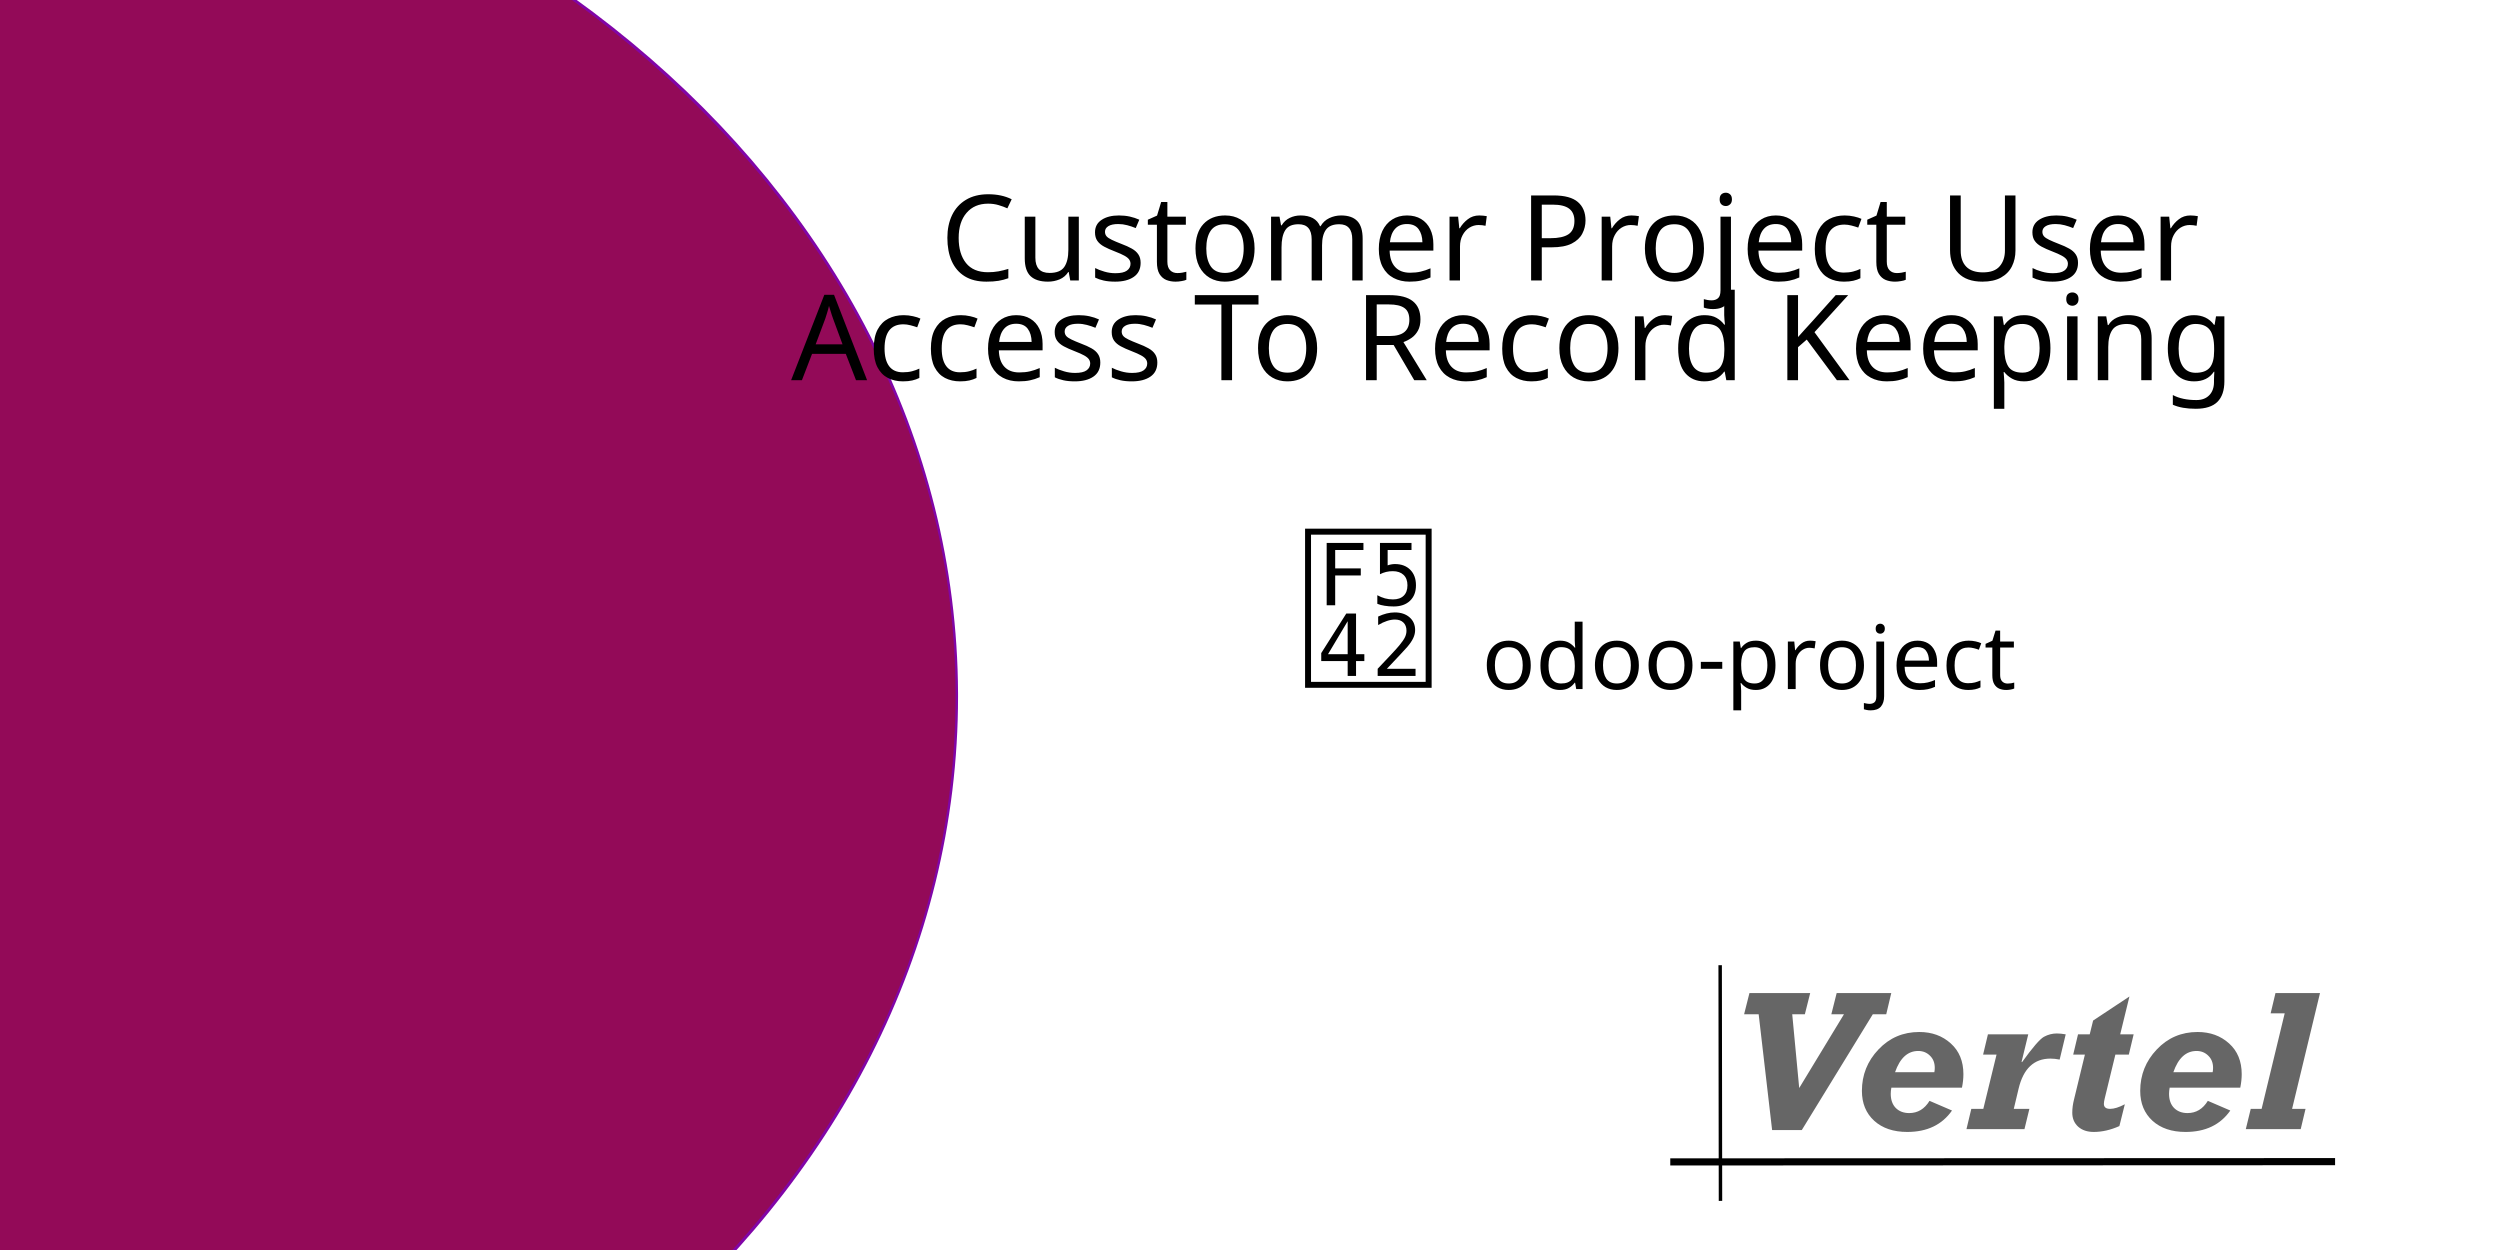
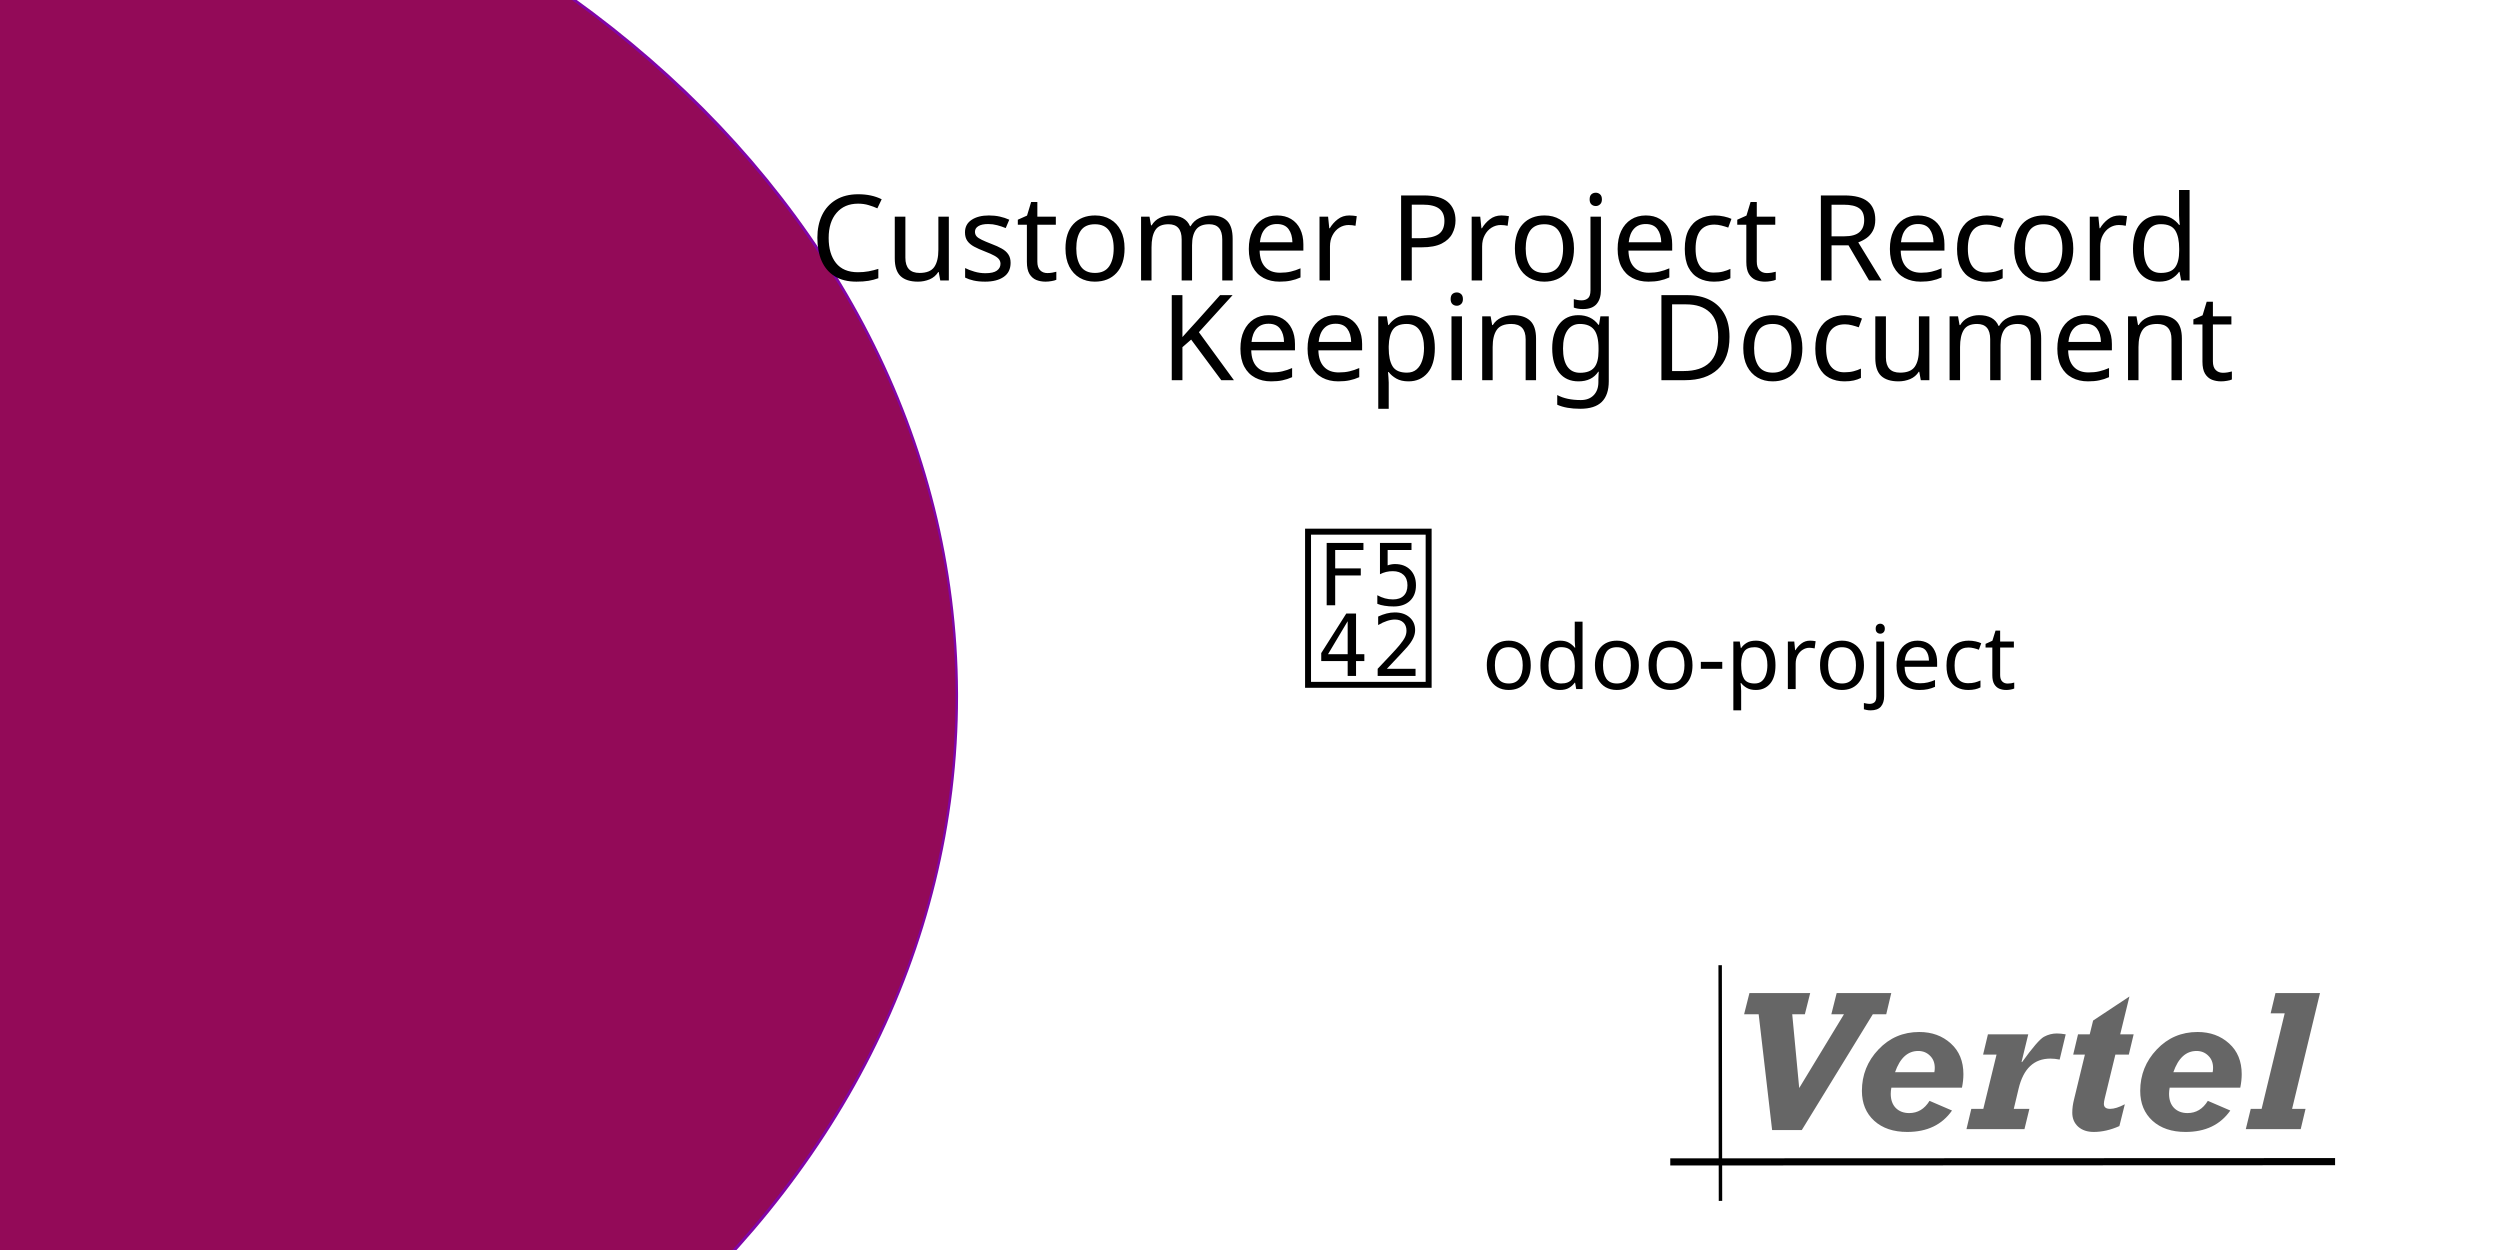
<svg xmlns="http://www.w3.org/2000/svg" width="560px" height="280px" viewBox="0 0 560 280" version="1.1" id="SVGRoot">
  <defs id="defs1502">
    <linearGradient id="linearGradient4211">
      <stop style="stop-color:#930a57;stop-opacity:0.65;" offset="0" id="stop4209" />
    </linearGradient>
  </defs>
  <g id="layer1">
    <g id="g1954" transform="matrix(0.8140175,0,0,1.211041,87.96433,13.73955)" style="stroke-width:1.007">
      <rect y="-17.523" x="-133" height="241.115" width="717.429" id="rect1936" style="opacity:1;vector-effect:none;fill:#ffffff;fill-opacity:1;fill-rule:evenodd;stroke-width:1.007;stroke-linecap:butt;stroke-linejoin:miter;stroke-miterlimit:4;stroke-dasharray:none;stroke-dashoffset:0;stroke-opacity:1" />
    </g>
    <path style="opacity:1;fill:#8105a7;fill-opacity:1;fill-rule:nonzero;stroke:none;stroke-width:1.543;stroke-linejoin:miter;stroke-miterlimit:4;stroke-dasharray:none;stroke-dashoffset:2.498;stroke-opacity:1;paint-order:fill markers stroke" id="path1226" d="M 214.603,156 A 247.603,206.465 0 0 1 -32.791,362.465 247.603,206.465 0 0 1 -280.603,156.348 247.603,206.465 0 0 1 -33.626,-50.464 247.603,206.465 0 0 1 214.602,155.304" />
    <path style="opacity:1;fill:#930a58;fill-opacity:1;stroke:#4b1f50;stroke-opacity:1;stroke-width:0;stroke-miterlimit:4;stroke-dasharray:none" d="m -51.3,361.519 c -98.937,-6.343 -183.741,-61.307 -215.89,-139.926 -5.442,-13.309 -8.941,-26.314 -11.188,-41.589 -2.27,-15.43 -1.508,-43.958 1.557,-58.304 12.904,-60.404 55.915,-112.333 118.4,-142.947 25.918,-12.698 53.105,-21.153 82.215,-25.568 19.953,-3.026 52.933,-3.726 73.407,-1.558 61.621,6.525 115.552,30.504 156.207,69.451 C 202.876,68.471 223.453,130.962 210.051,193.108 198.085,248.6 157.667,298.661 99.805,329.66 56.02,353.118 0.439,364.836 -51.3,361.519 Z" id="path2210" />
    <g id="g1224" transform="matrix(0.5980845,0,0,0.5980845,373.3415,215.8158)">
      <path d="m 216.891,62.041 1.845,-7.582 h 4.074 l 8.648,-35.786 h -5.265 l 1.806,-7.582 h 16.68 l -10.454,43.368 h 5.035 l -1.806,7.582 h -20.562 m -14.22,-10.586 8.417,3.626 c -3.741,5.348 -9.327,8.022 -16.757,8.022 -5.176,-2.4e-5 -9.301,-1.392 -12.376,-4.176 -3.075,-2.808 -4.612,-6.544 -4.612,-11.208 0,-5.983 2.063,-11.147 6.188,-15.494 4.125,-4.371 9.224,-6.557 15.297,-6.557 4.715,2.4e-5 8.648,1.429 11.799,4.286 3.152,2.833 4.727,6.666 4.727,11.501 -6e-5,1.612 -0.179,3.297 -0.538,5.055 h -26.442 c -0.154,0.806 -0.231,1.575 -0.231,2.308 -3e-5,2.247 0.628,4.017 1.883,5.311 1.281,1.27 2.959,1.905 5.035,1.905 3.203,0 5.739,-1.526 7.61,-4.579 M 189.756,40.723 h 14.72 c 0.102,-0.537 0.154,-1.074 0.154,-1.612 -2e-5,-1.905 -0.602,-3.431 -1.806,-4.579 -1.179,-1.172 -2.639,-1.758 -4.381,-1.758 -3.946,2.4e-5 -6.841,2.649 -8.686,7.948 m -18.179,12.014 -2.037,8.168 c -3.28,1.465 -6.483,2.198 -9.608,2.198 -2.409,-2.4e-5 -4.356,-0.659 -5.842,-1.978 -1.461,-1.343 -2.191,-3.089 -2.191,-5.238 0,-1.587 0.218,-3.236 0.653,-4.945 l 4.074,-16.813 h -4.381 l 1.806,-7.582 h 4.381 l 1.268,-5.165 13.606,-9.011 -3.459,14.175 h 5.035 l -1.806,7.582 h -5.035 l -3.997,16.446 c -0.205,0.83 -0.307,1.502 -0.307,2.015 -3e-5,1.245 0.781,1.868 2.344,1.868 1.486,0 3.318,-0.574 5.496,-1.722 m -59.303,9.304 1.806,-7.582 h 4.497 l 4.958,-20.329 h -5.035 l 1.806,-7.582 h 15.104 l -2.498,10.293 0.154,0.147 c 3.971,-5.519 6.713,-8.693 8.225,-9.523 1.537,-0.83 3.139,-1.245 4.804,-1.245 0.974,4.8e-5 2.088,0.11 3.344,0.33 l -2.268,9.45 c -1.23,-0.244 -2.383,-0.366 -3.459,-0.366 -6.149,2.4e-5 -10.121,3.748 -11.914,11.245 l -1.806,7.582 h 5.842 l -1.845,7.582 h -21.715 m -13.836,-10.586 8.417,3.626 c -3.741,5.348 -9.327,8.022 -16.757,8.022 -5.176,-2.4e-5 -9.301,-1.392 -12.376,-4.176 -3.075,-2.808 -4.612,-6.544 -4.612,-11.208 -8e-6,-5.983 2.063,-11.147 6.188,-15.494 4.125,-4.371 9.224,-6.557 15.297,-6.557 4.715,2.4e-5 8.648,1.429 11.799,4.286 3.152,2.833 4.727,6.666 4.727,11.501 -5e-5,1.612 -0.179,3.297 -0.538,5.055 H 84.14 c -0.154,0.806 -0.231,1.575 -0.231,2.308 -1.2e-5,2.247 0.628,4.017 1.883,5.311 1.281,1.27 2.959,1.905 5.035,1.905 3.203,0 5.739,-1.526 7.61,-4.579 M 85.524,40.723 h 14.72 c 0.102,-0.537 0.154,-1.074 0.154,-1.612 -4e-5,-1.905 -0.602,-3.431 -1.806,-4.579 -1.179,-1.172 -2.639,-1.758 -4.381,-1.758 -3.946,2.4e-5 -6.841,2.649 -8.686,7.948 M 39.48,62.407 34.445,19.039 h -5.458 l 1.999,-7.948 h 22.753 l -1.999,7.948 H 47.013 l 2.614,27.618 16.757,-27.618 h -4.727 l 1.999,-7.948 H 84.102 l -1.883,7.948 H 77.184 L 50.588,62.407 H 39.48" style="font-style:italic;font-variant:normal;font-weight:bold;font-stretch:normal;font-size:32px;font-family:Rockwell;writing-mode:lr-tb;text-anchor:start;fill:#666666;fill-opacity:1;stroke:none;stroke-width:3pt;stroke-linecap:butt;stroke-linejoin:miter;stroke-opacity:1" id="text1583" />
      <path d="m 20.023,0.646 0.118,88.281" style="fill:#000000;fill-opacity:0.738;fill-rule:evenodd;stroke:#000000;stroke-width:1.293;stroke-linecap:butt;stroke-linejoin:round;stroke-miterlimit:4;stroke-opacity:1" id="path1586" />
      <path d="M 1.335,74.326 250.328,74.222" style="fill:#000000;fill-opacity:0.738;fill-rule:evenodd;stroke:#000000;stroke-width:2.67;stroke-linecap:butt;stroke-linejoin:round;stroke-miterlimit:4;stroke-opacity:1" id="path1587" />
    </g>
    <text xml:space="preserve" style="font-style:normal;font-variant:normal;font-weight:normal;font-stretch:normal;font-size:15px;line-height:125%;font-family:Ubuntu;-inkscape-font-specification:'Ubuntu, Normal';text-align:end;letter-spacing:0px;word-spacing:0px;writing-mode:lr-tb;text-anchor:end;fill:#000000;fill-opacity:1;stroke:none;stroke-width:1px;stroke-linecap:butt;stroke-linejoin:miter;stroke-opacity:1" x="520.026" y="62.823" id="text2035">
-       <tspan x="520.026" y="62.823" style="font-style:normal;font-variant:normal;font-weight:normal;font-stretch:normal;font-size:26.667px;font-family:Ubuntu;-inkscape-font-specification:'Ubuntu, Normal';font-variant-ligatures:normal;font-variant-caps:normal;font-variant-numeric:normal;font-feature-settings:normal;text-align:end;writing-mode:lr-tb;text-anchor:end;stroke-width:1px" id="tspan2047">Customer Project User</tspan>
-       <tspan x="520.026" y="85.16" style="font-style:normal;font-variant:normal;font-weight:normal;font-stretch:normal;font-size:26.667px;font-family:Ubuntu;-inkscape-font-specification:'Ubuntu, Normal';font-variant-ligatures:normal;font-variant-caps:normal;font-variant-numeric:normal;font-feature-settings:normal;text-align:end;writing-mode:lr-tb;text-anchor:end;stroke-width:1px" id="tspan52">Access To Record Keeping</tspan>
+       <tspan x="520.026" y="62.823" style="font-style:normal;font-variant:normal;font-weight:normal;font-stretch:normal;font-size:26.667px;font-family:Ubuntu;-inkscape-font-specification:'Ubuntu, Normal';font-variant-ligatures:normal;font-variant-caps:normal;font-variant-numeric:normal;font-feature-settings:normal;text-align:end;writing-mode:lr-tb;text-anchor:end;stroke-width:1px" id="tspan8205">Customer Project Record</tspan>
+       <tspan x="520.026" y="85.16" style="font-style:normal;font-variant:normal;font-weight:normal;font-stretch:normal;font-size:26.667px;font-family:Ubuntu;-inkscape-font-specification:'Ubuntu, Normal';font-variant-ligatures:normal;font-variant-caps:normal;font-variant-numeric:normal;font-feature-settings:normal;text-align:end;writing-mode:lr-tb;text-anchor:end;stroke-width:1px" id="tspan8209">Keeping Document</tspan>
    </text>
    <flowRoot xml:space="preserve" id="flowRoot892" style="font-style:normal;font-variant:normal;font-weight:500;font-stretch:normal;font-size:53.333px;line-height:1.25;font-family:'Futura PT';-inkscape-font-specification:'Futura PT, Medium';font-variant-ligatures:normal;font-variant-caps:normal;font-variant-numeric:normal;font-feature-settings:normal;text-align:start;letter-spacing:0px;word-spacing:0px;writing-mode:lr-tb;text-anchor:start;fill:#000000;fill-opacity:1;stroke:none">
      <flowRegion id="flowRegion894">
        <rect id="rect896" width="165" height="57" x="276" y="-57" />
      </flowRegion>
      <flowPara id="flowPara898"></flowPara>
    </flowRoot>
    <text xml:space="preserve" style="font-style:normal;font-variant:normal;font-weight:normal;font-stretch:normal;font-size:19.853px;line-height:125%;font-family:Ubuntu;-inkscape-font-specification:'Ubuntu, Normal';text-align:start;letter-spacing:0px;word-spacing:0px;writing-mode:lr-tb;text-anchor:start;fill:#000000;fill-opacity:1;stroke:none;stroke-width:1px;stroke-linecap:butt;stroke-linejoin:miter;stroke-opacity:1" x="331.948" y="154.352" id="text2039">
      <tspan x="331.948" y="154.352" style="stroke-width:1px" id="tspan2041">odoo-project</tspan>
    </text>
    <text xml:space="preserve" style="font-style:normal;font-variant:normal;font-weight:500;font-stretch:normal;font-size:34.753px;line-height:1.25;font-family:'Futura PT';-inkscape-font-specification:'Futura PT, Medium';font-variant-ligatures:normal;font-variant-caps:normal;font-variant-numeric:normal;font-feature-settings:normal;text-align:start;letter-spacing:0px;word-spacing:0px;writing-mode:lr-tb;text-anchor:start;fill:#000000;fill-opacity:1;stroke:none;stroke-width:1" x="221" y="-128.968" id="text839">
      <tspan id="tspan837" x="221" y="-128.968" style="stroke-width:1"></tspan>
    </text>
    <text xml:space="preserve" style="font-style:normal;font-variant:normal;font-weight:500;font-stretch:normal;font-size:42.133px;line-height:1.25;font-family:'Futura PT';-inkscape-font-specification:'Futura PT, Medium';font-variant-ligatures:normal;font-variant-caps:normal;font-variant-numeric:normal;font-feature-settings:normal;text-align:start;letter-spacing:0px;word-spacing:0px;writing-mode:lr-tb;text-anchor:start;fill:#000000;fill-opacity:1;stroke:none;stroke-width:1" x="291" y="151.4" id="text840">
      <tspan id="tspan838" x="291" y="151.4" style="stroke-width:1"></tspan>
    </text>
  </g>
</svg>
